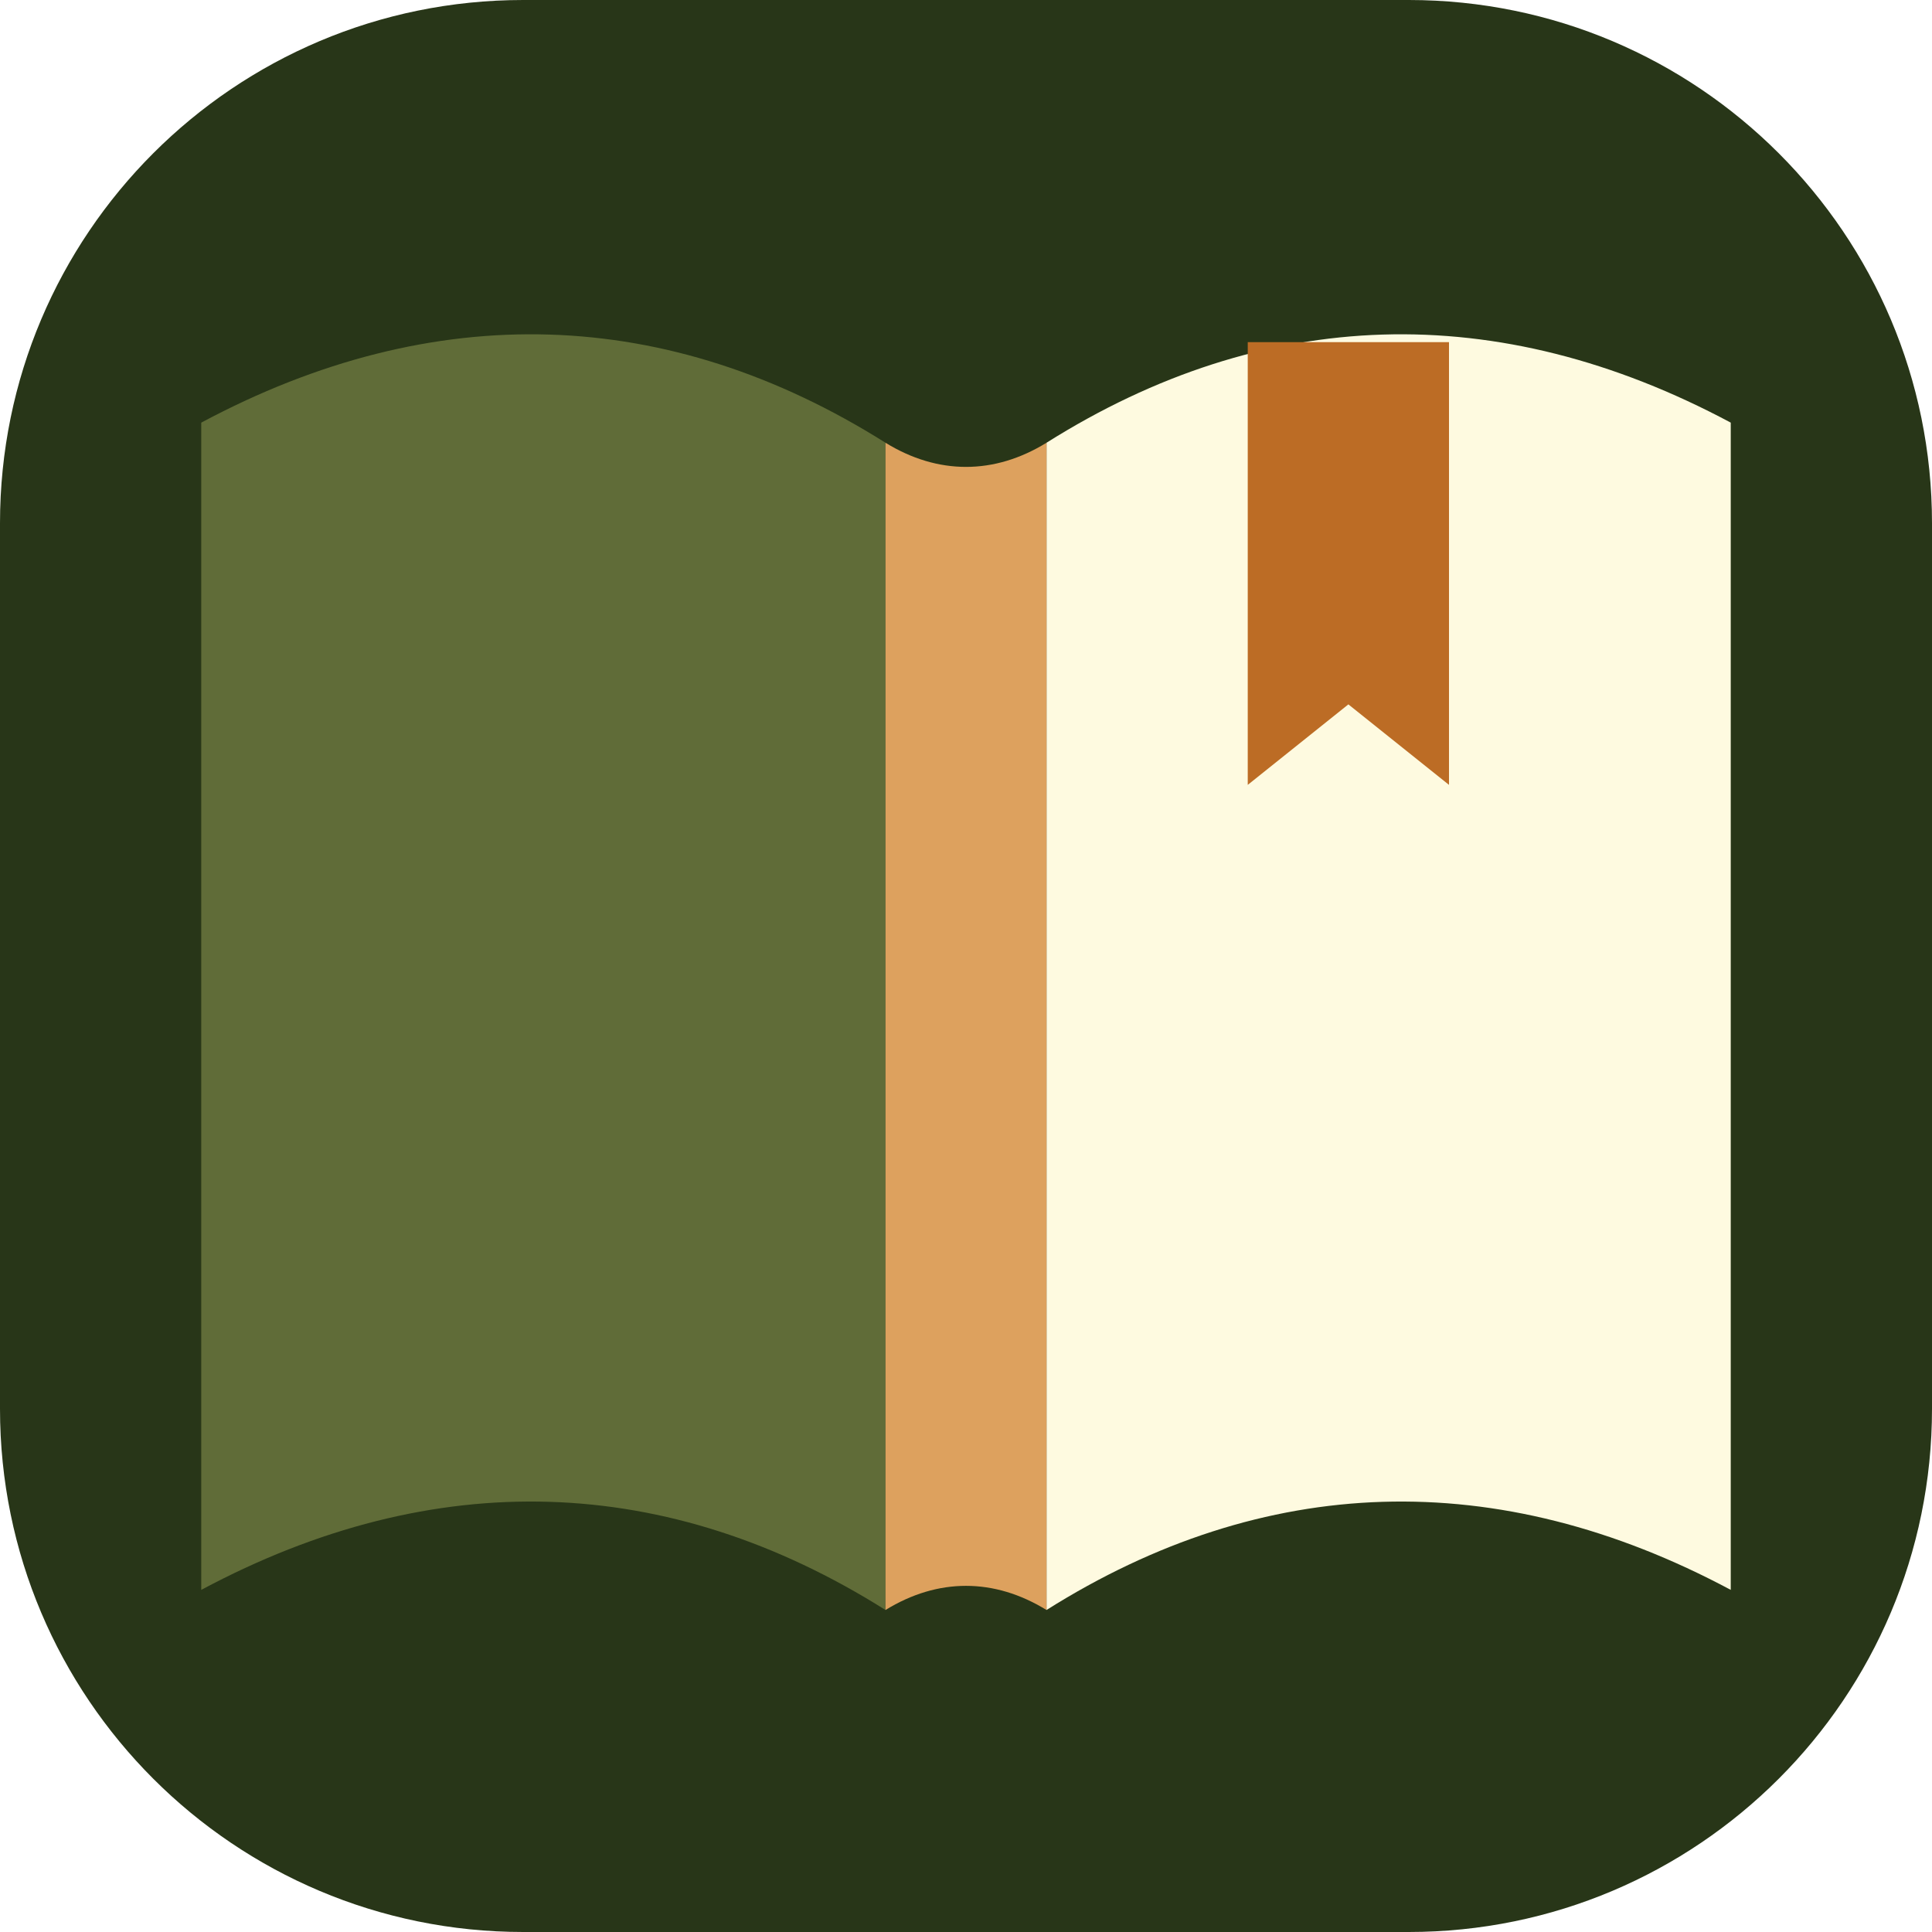
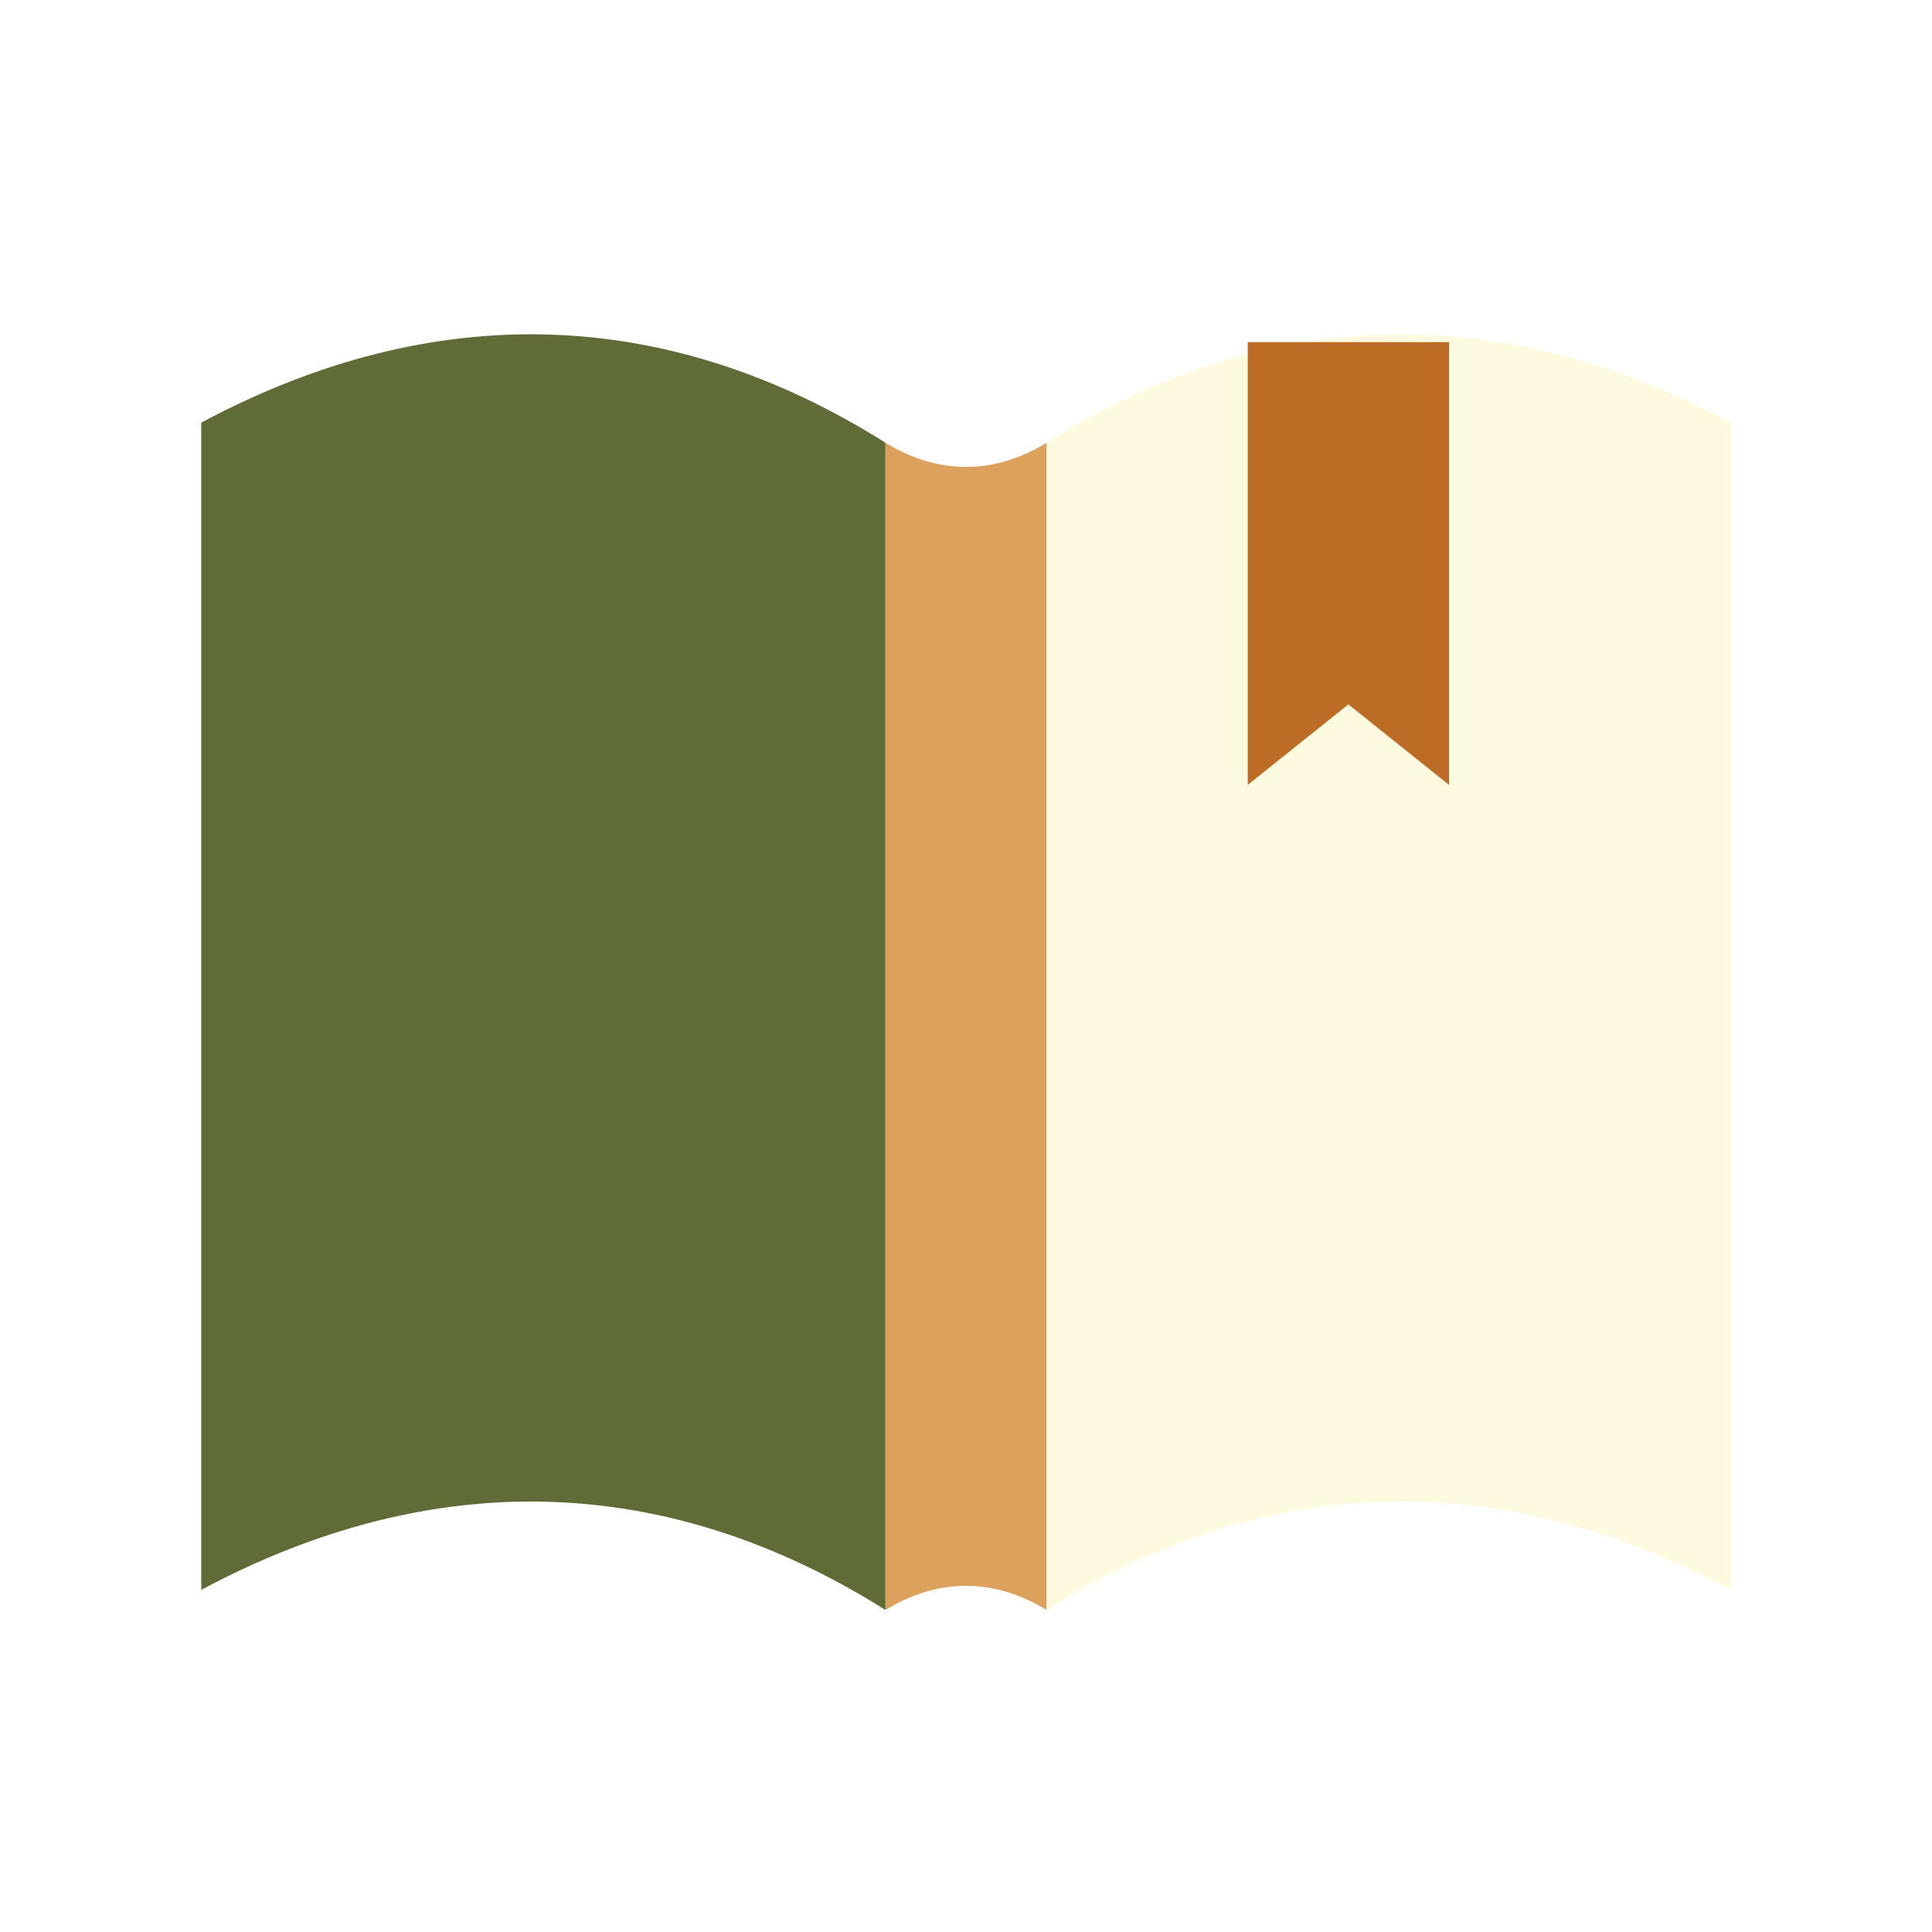
<svg xmlns="http://www.w3.org/2000/svg" viewBox="0 0 48 48" fill="none">
-   <rect width="48" height="48" rx="13" fill="#283618" />
  <path d="M5 10.5C10.8 7.4 16.6 7.6 22 11v29c-5.4-3.4-11.2-3.6-17-0.5v-29Z" fill="#606c38" />
  <path d="M43 10.5C37.2 7.4 31.4 7.6 26 11v29c5.4-3.4 11.2-3.6 17-0.5v-29Z" fill="#fefae0" />
  <path d="M22 11c1.3.8 2.7.8 4 0v29c-1.3-.8-2.7-.8-4 0V11Z" fill="#dda15e" />
  <path d="M31 8.5h5v11l-2.5-2-2.5 2v-11Z" fill="#bc6c25" />
</svg>
